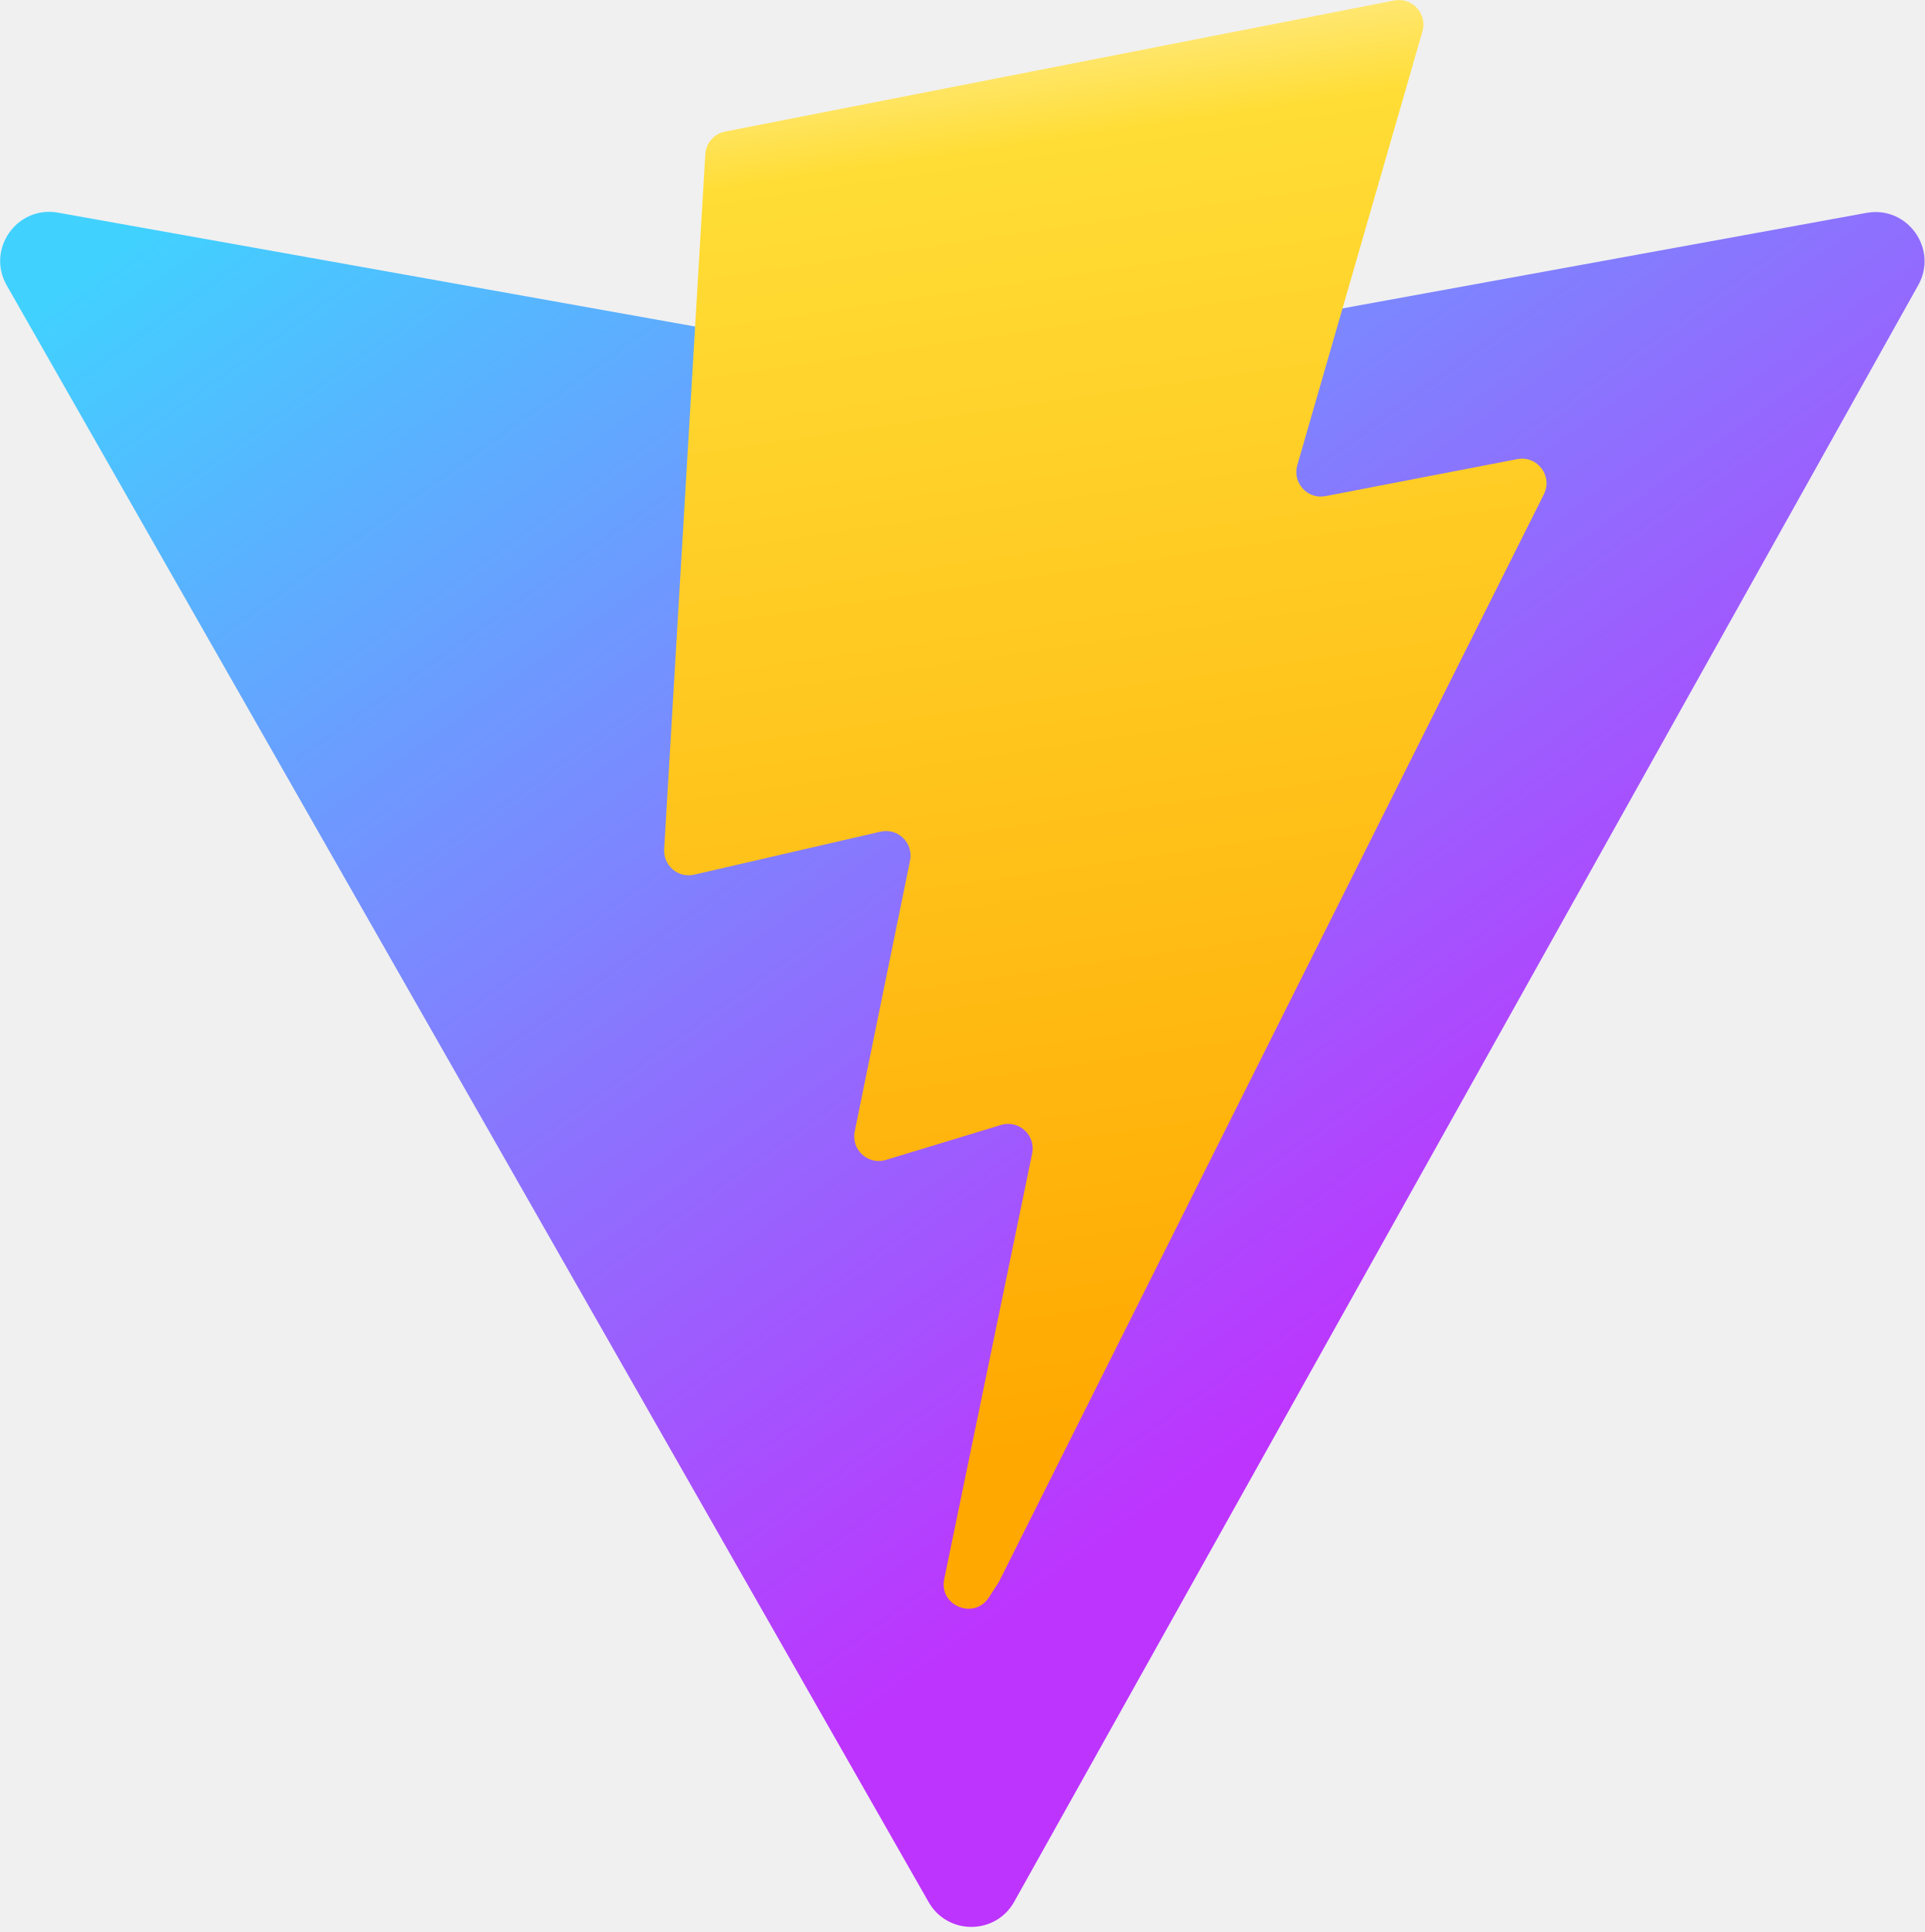
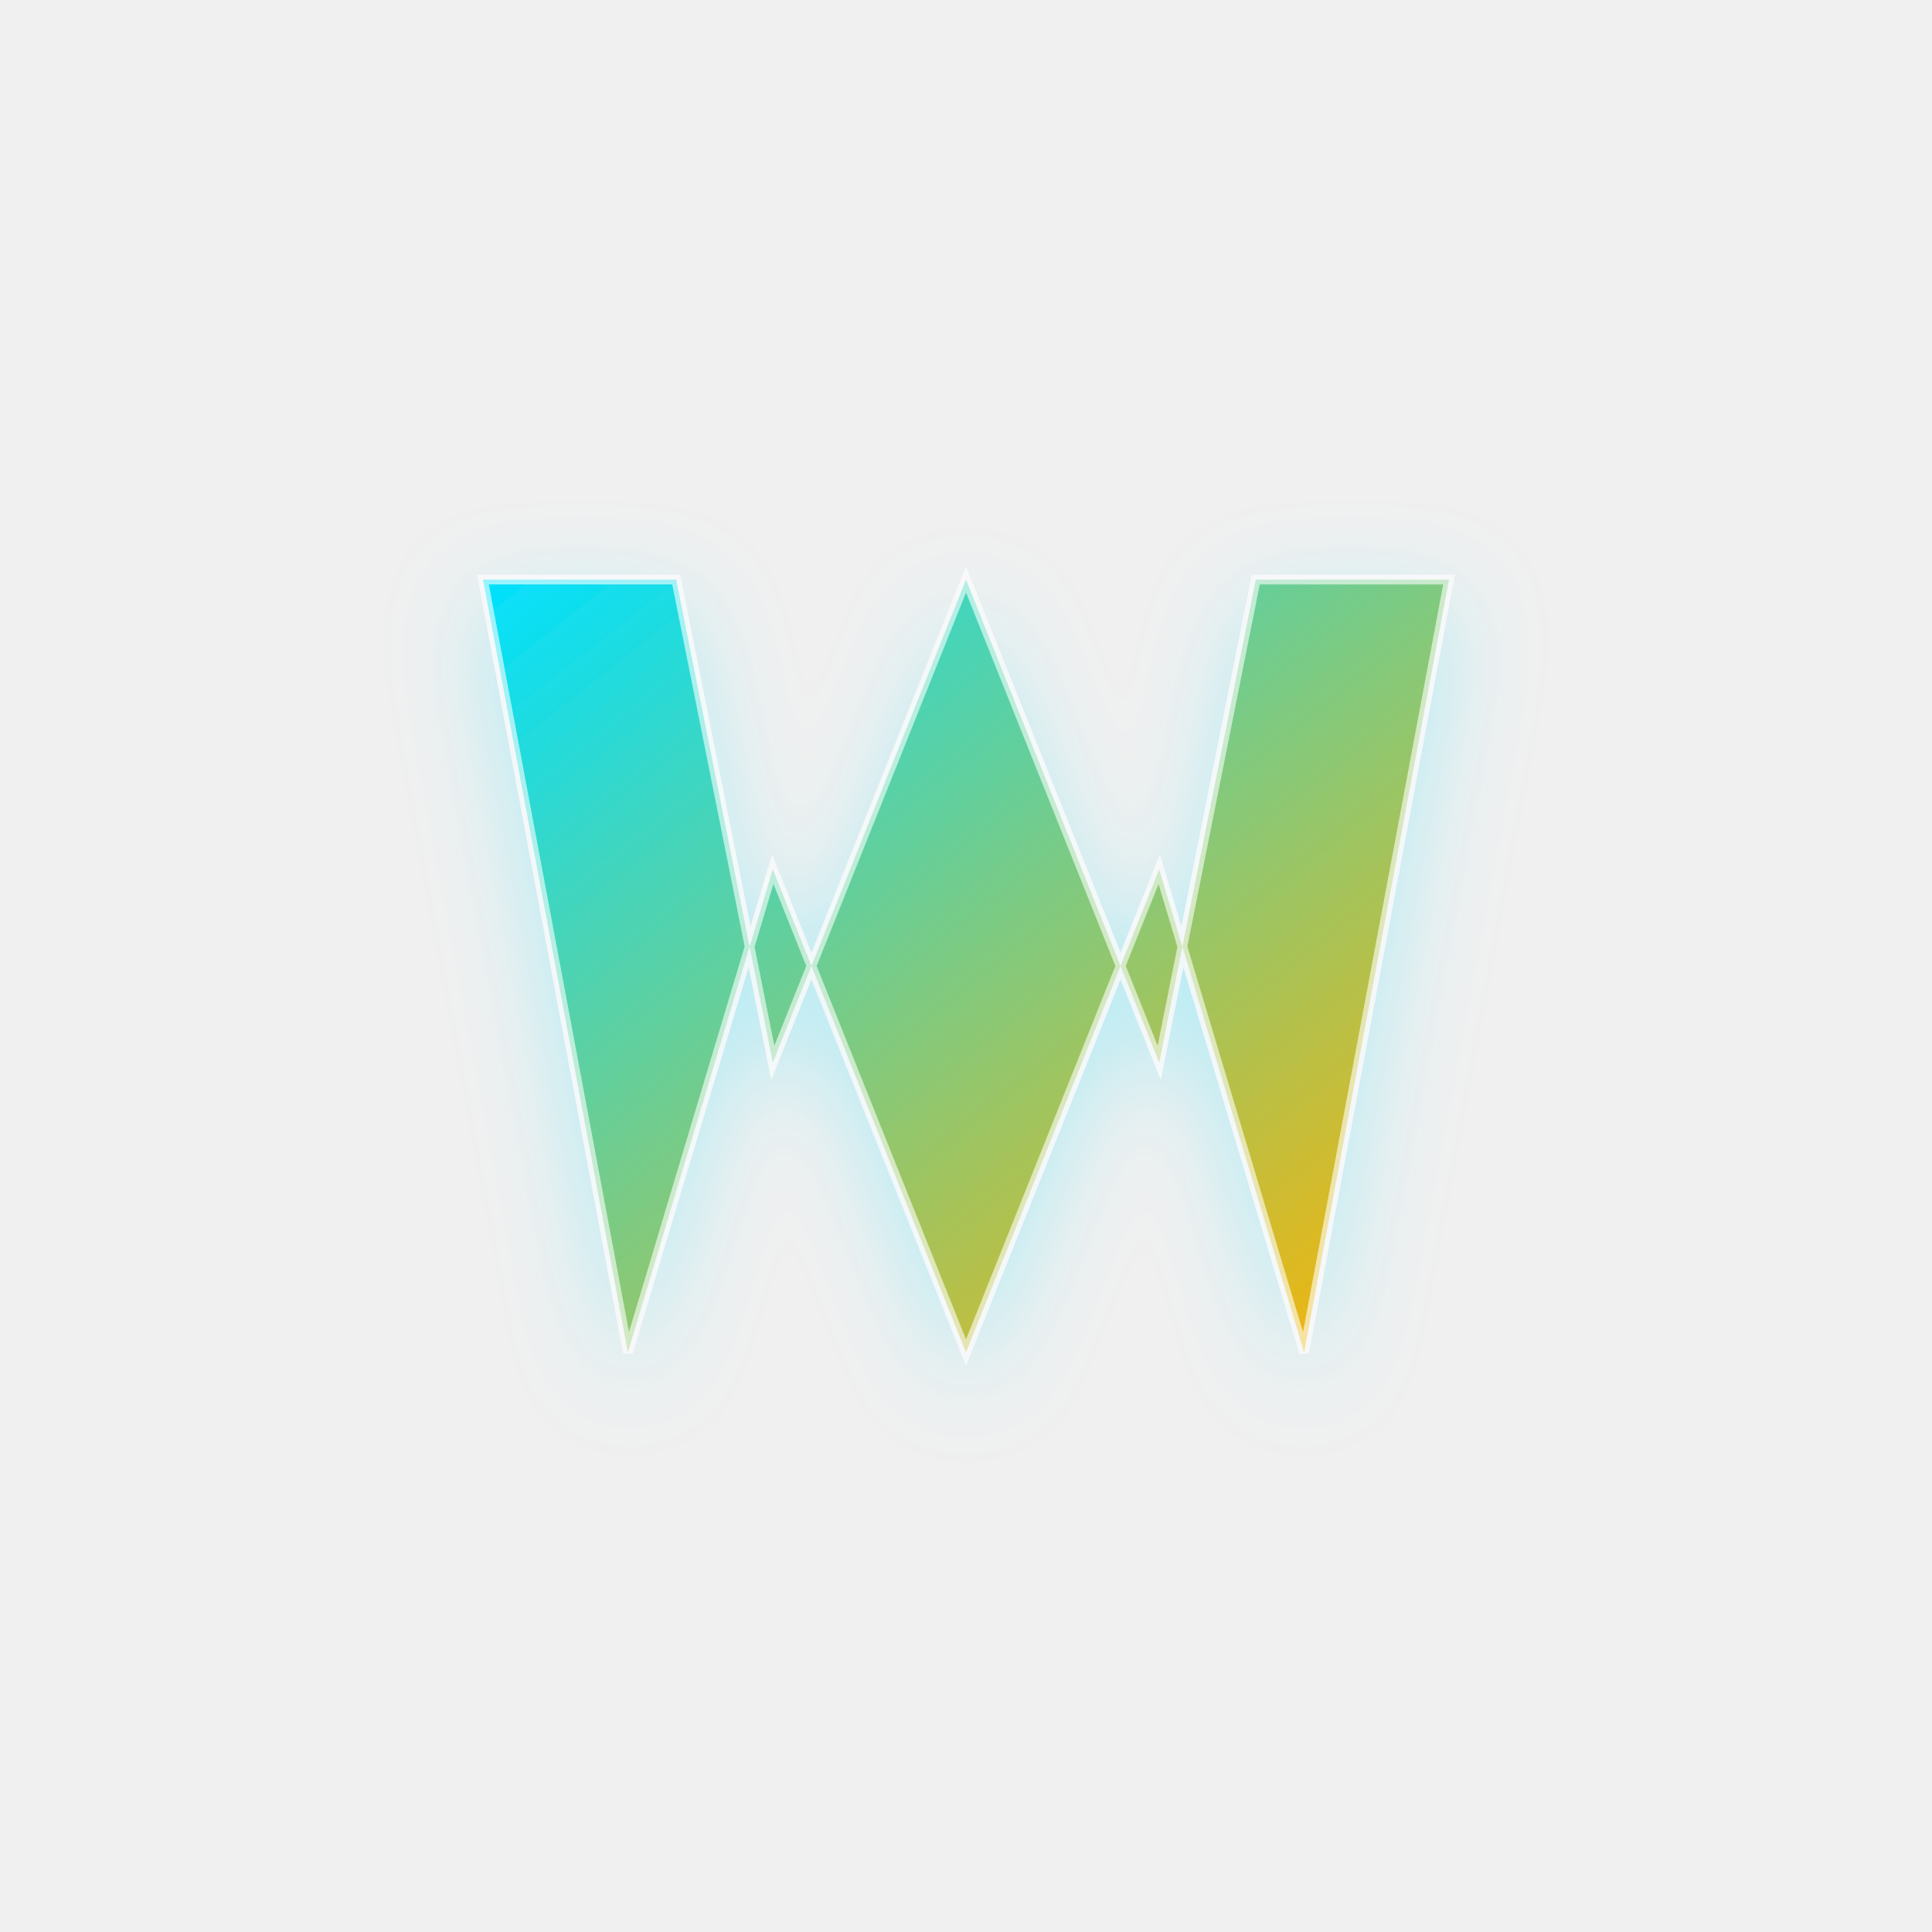
- <svg xmlns="http://www.w3.org/2000/svg" aria-hidden="true" role="img" class="iconify iconify--logos" width="31.88" height="32" preserveAspectRatio="xMidYMid meet" viewBox="0 0 256 257">
+ <svg xmlns="http://www.w3.org/2000/svg" width="200" height="200" viewBox="0 0 200 200">
  <defs>
-     <linearGradient id="IconifyId1813088fe1fbc01fb466" x1="-.828%" x2="57.636%" y1="7.652%" y2="78.411%">
-       <stop offset="0%" stop-color="#41D1FF" />
-       <stop offset="100%" stop-color="#BD34FE" />
+     <radialGradient id="bg-glow" cx="50%" cy="50%" r="60%">
+       <stop offset="0%" stop-color="#ffffff" stop-opacity="0.4" />
+       <stop offset="100%" stop-color="#00e1ff" stop-opacity="0.05" />
+     </radialGradient>
+     <filter id="glass-blur" x="-20%" y="-20%" width="140%" height="140%">
+       <feGaussianBlur in="SourceGraphic" stdDeviation="6" result="blur" />
+       <feColorMatrix in="blur" type="matrix" values="1 0 0 0 0                 0 1 0 0 0                 0 0 1 0 0                 0 0 0 15 -5" result="goo" />
+       <feBlend in="SourceGraphic" in2="goo" mode="lighter" />
+     </filter>
+     <linearGradient id="w-gradient" x1="0%" y1="0%" x2="100%" y2="100%">
+       <stop offset="0%" stop-color="#00e1ff" />
+       <stop offset="100%" stop-color="#ffb300" />
    </linearGradient>
-     <linearGradient id="IconifyId1813088fe1fbc01fb467" x1="43.376%" x2="50.316%" y1="2.242%" y2="89.03%">
-       <stop offset="0%" stop-color="#FFEA83" />
-       <stop offset="8.333%" stop-color="#FFDD35" />
-       <stop offset="100%" stop-color="#FFA800" />
-     </linearGradient>
+     <filter id="shadow" x="-50%" y="-50%" width="200%" height="200%">
+       <feDropShadow dx="0" dy="3" stdDeviation="5" flood-color="#00e1ff" flood-opacity="0.25" />
+     </filter>
  </defs>
-   <path fill="url(#IconifyId1813088fe1fbc01fb466)" d="M255.153 37.938L134.897 252.976c-2.483 4.44-8.862 4.466-11.382.048L.875 37.958c-2.746-4.814 1.371-10.646 6.827-9.67l120.385 21.517a6.537 6.537 0 0 0 2.322-.004l117.867-21.483c5.438-.991 9.574 4.796 6.877 9.62Z" />
-   <path fill="url(#IconifyId1813088fe1fbc01fb467)" d="M185.432.063L96.44 17.501a3.268 3.268 0 0 0-2.634 3.014l-5.474 92.456a3.268 3.268 0 0 0 3.997 3.378l24.777-5.718c2.318-.535 4.413 1.507 3.936 3.838l-7.361 36.047c-.495 2.426 1.782 4.5 4.151 3.78l15.304-4.649c2.372-.72 4.652 1.36 4.15 3.788l-11.698 56.621c-.732 3.542 3.979 5.473 5.943 2.437l1.313-2.028l72.516-144.72c1.215-2.423-.88-5.186-3.54-4.672l-25.505 4.922c-2.396.462-4.435-1.77-3.759-4.114l16.646-57.705c.677-2.35-1.37-4.583-3.769-4.113Z" />
+   <g filter="url(#shadow)">
+     <path d="M50 60               L65 140               L80 90               L100 140               L120 90               L135 140               L150 60               L130 60               L120 110               L100 60               L80 110               L70 60               Z" fill="url(#w-gradient)" stroke="#ffffff" stroke-width="1" stroke-opacity="0.6" />
+   </g>
</svg>
